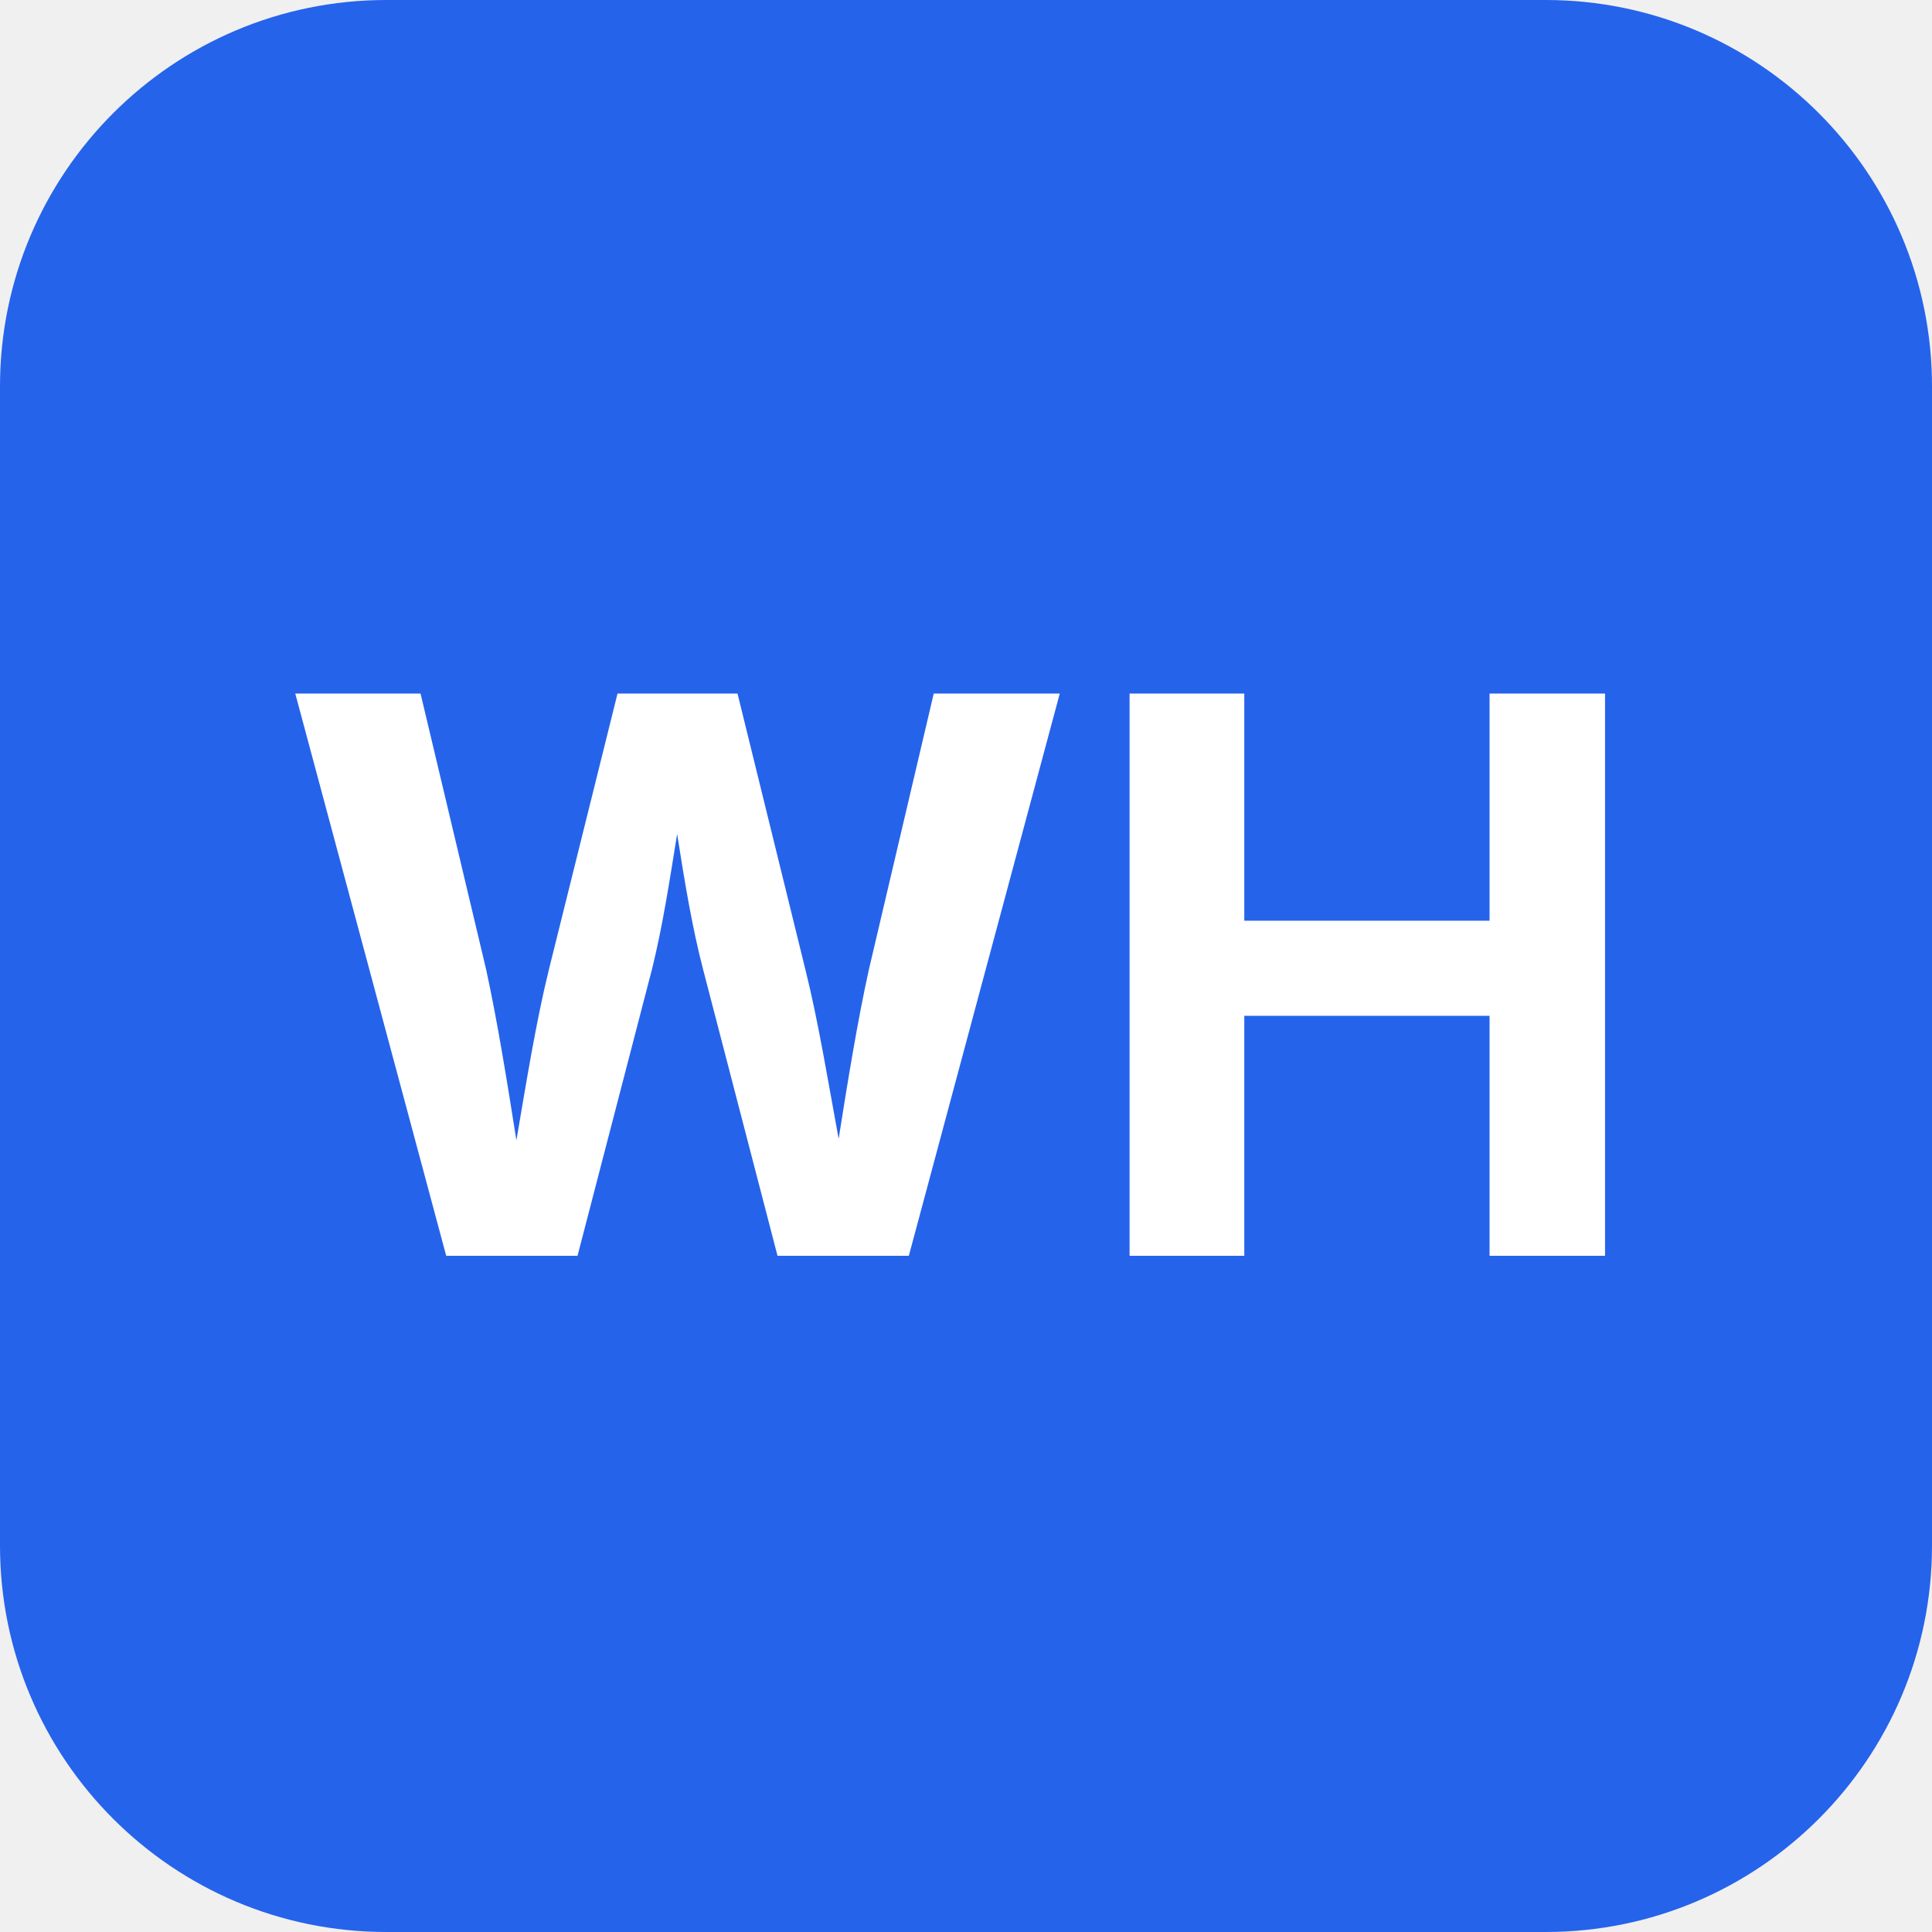
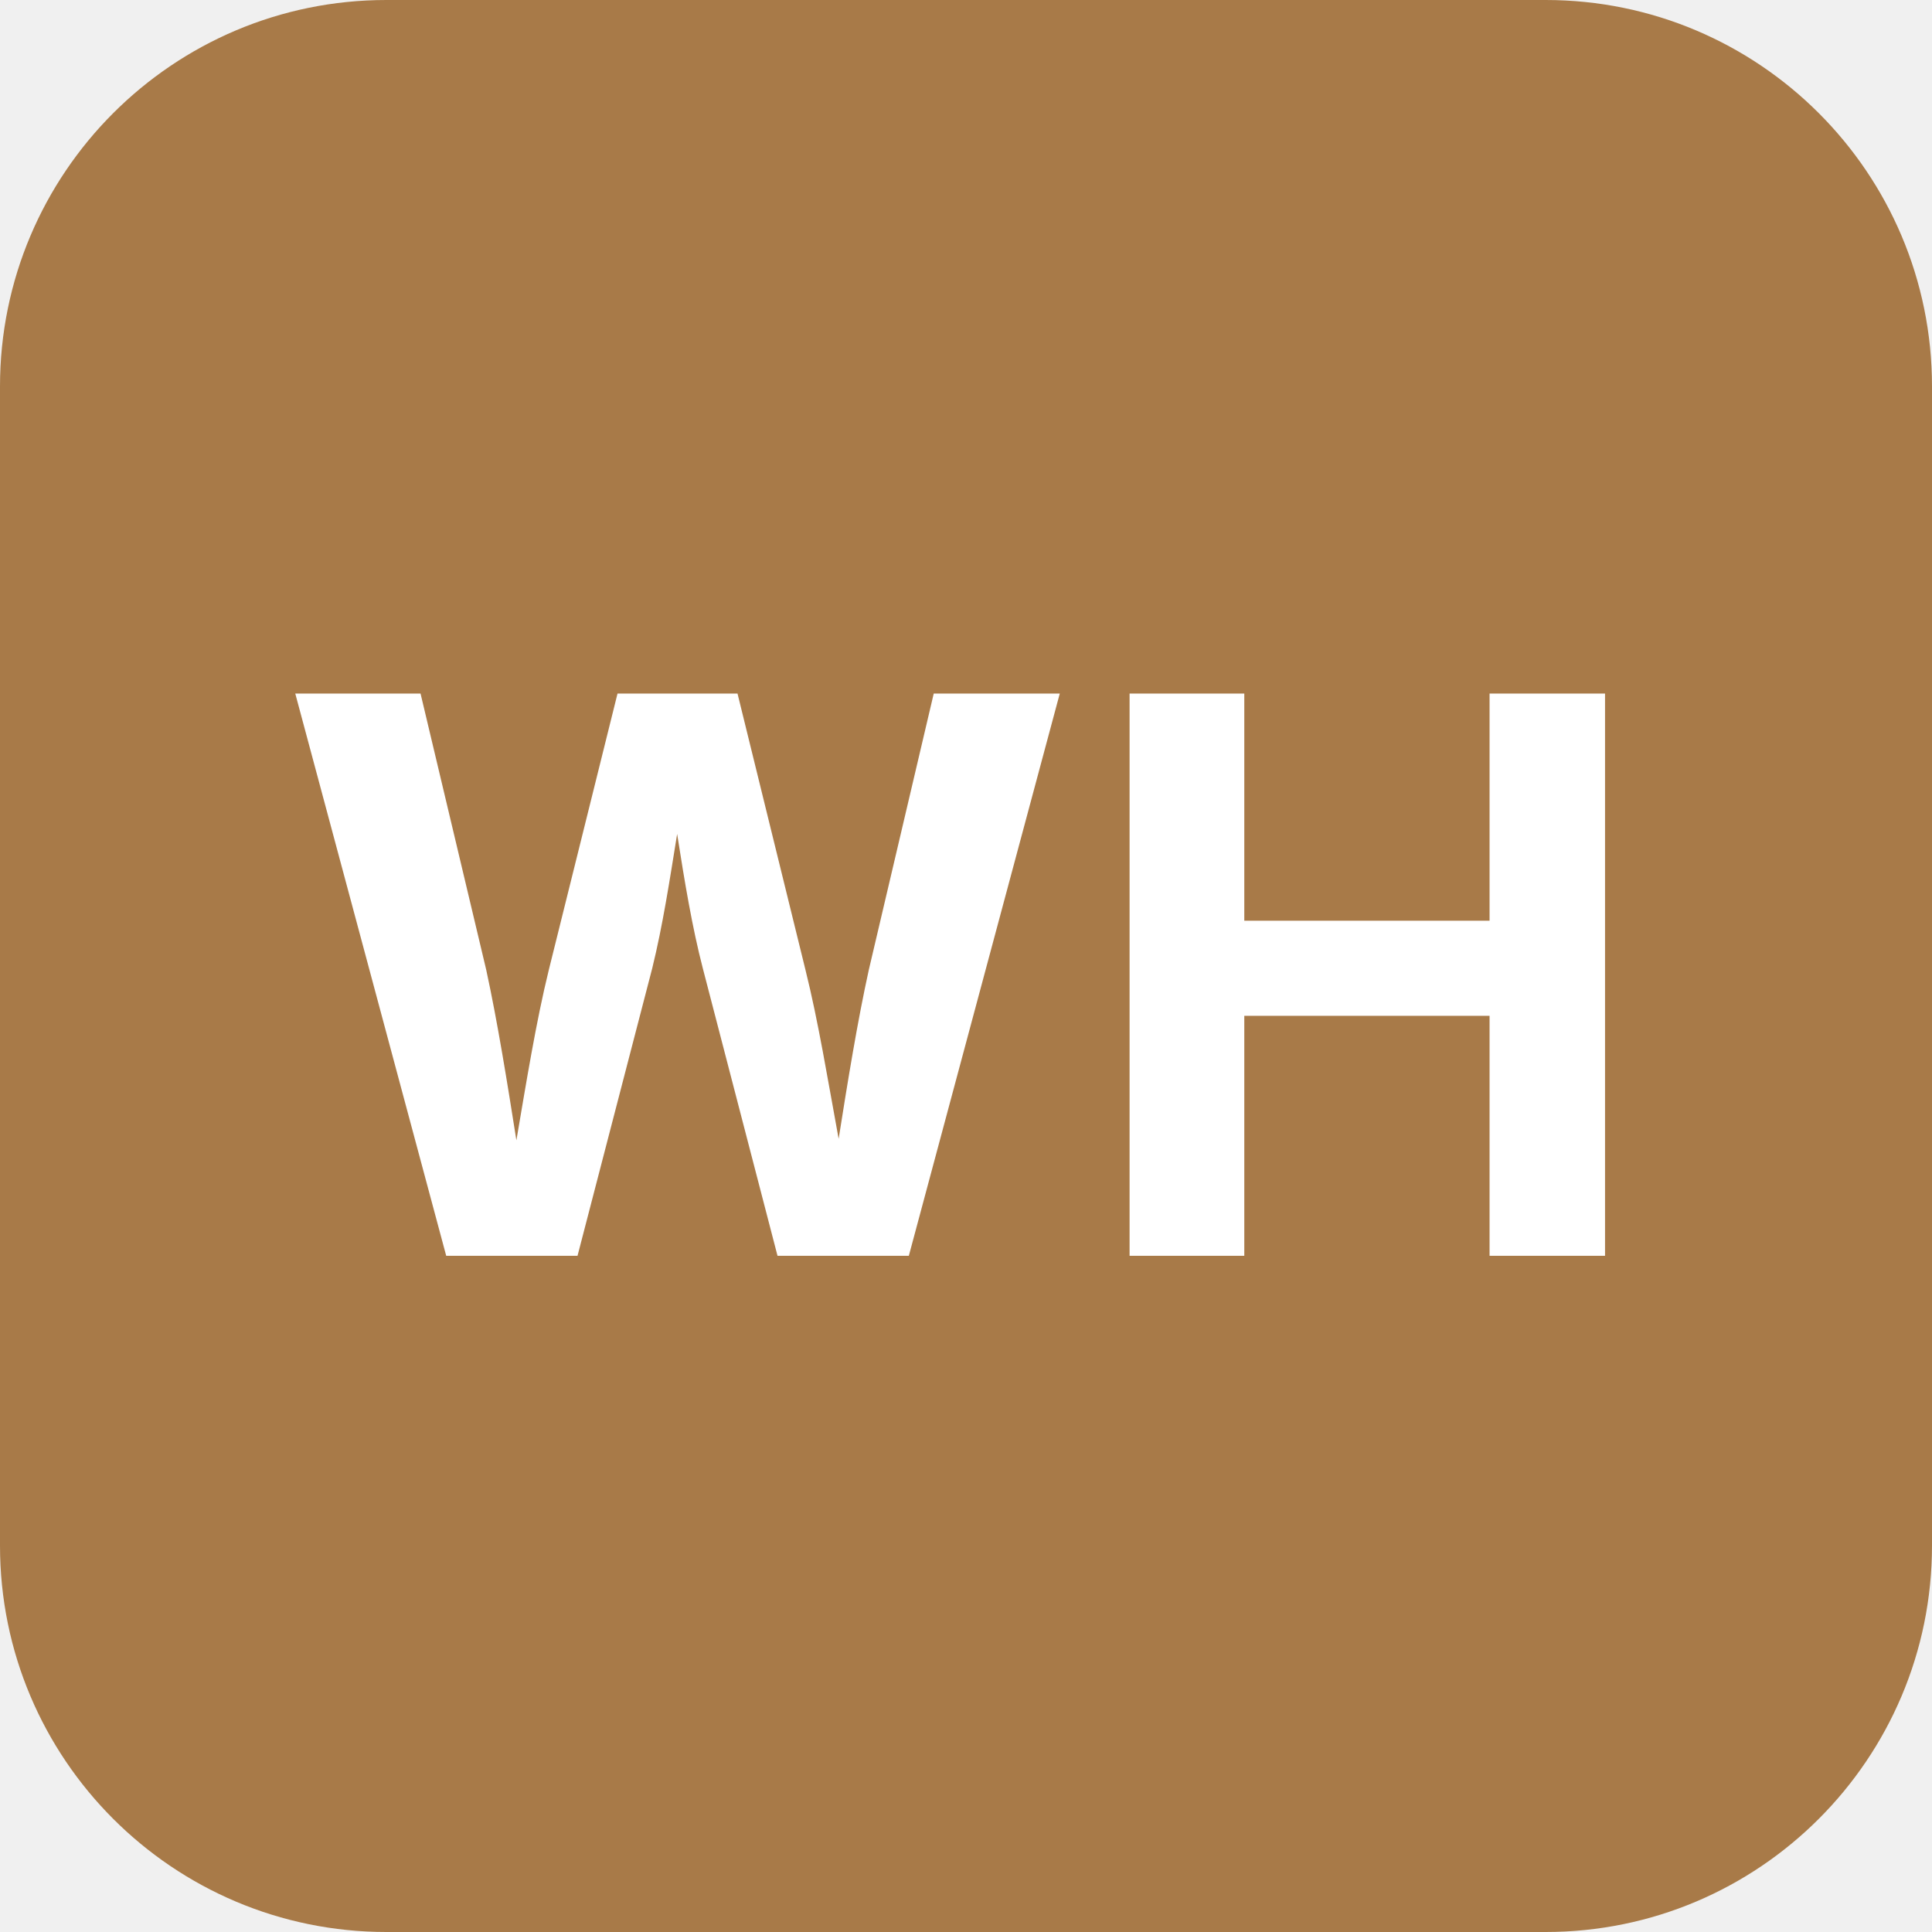
<svg xmlns="http://www.w3.org/2000/svg" width="40" height="40" viewBox="0 0 40 40" fill="none">
-   <rect width="40" height="40" rx="8" fill="#2563EB" />
+   <rect width="40" height="40" rx="8" fill="#A87A48" />
  <text x="20" y="26" text-anchor="middle" fill="#fff" font-family="Inter, system-ui, sans-serif" font-weight="700" font-size="16">WH</text>
</svg>
